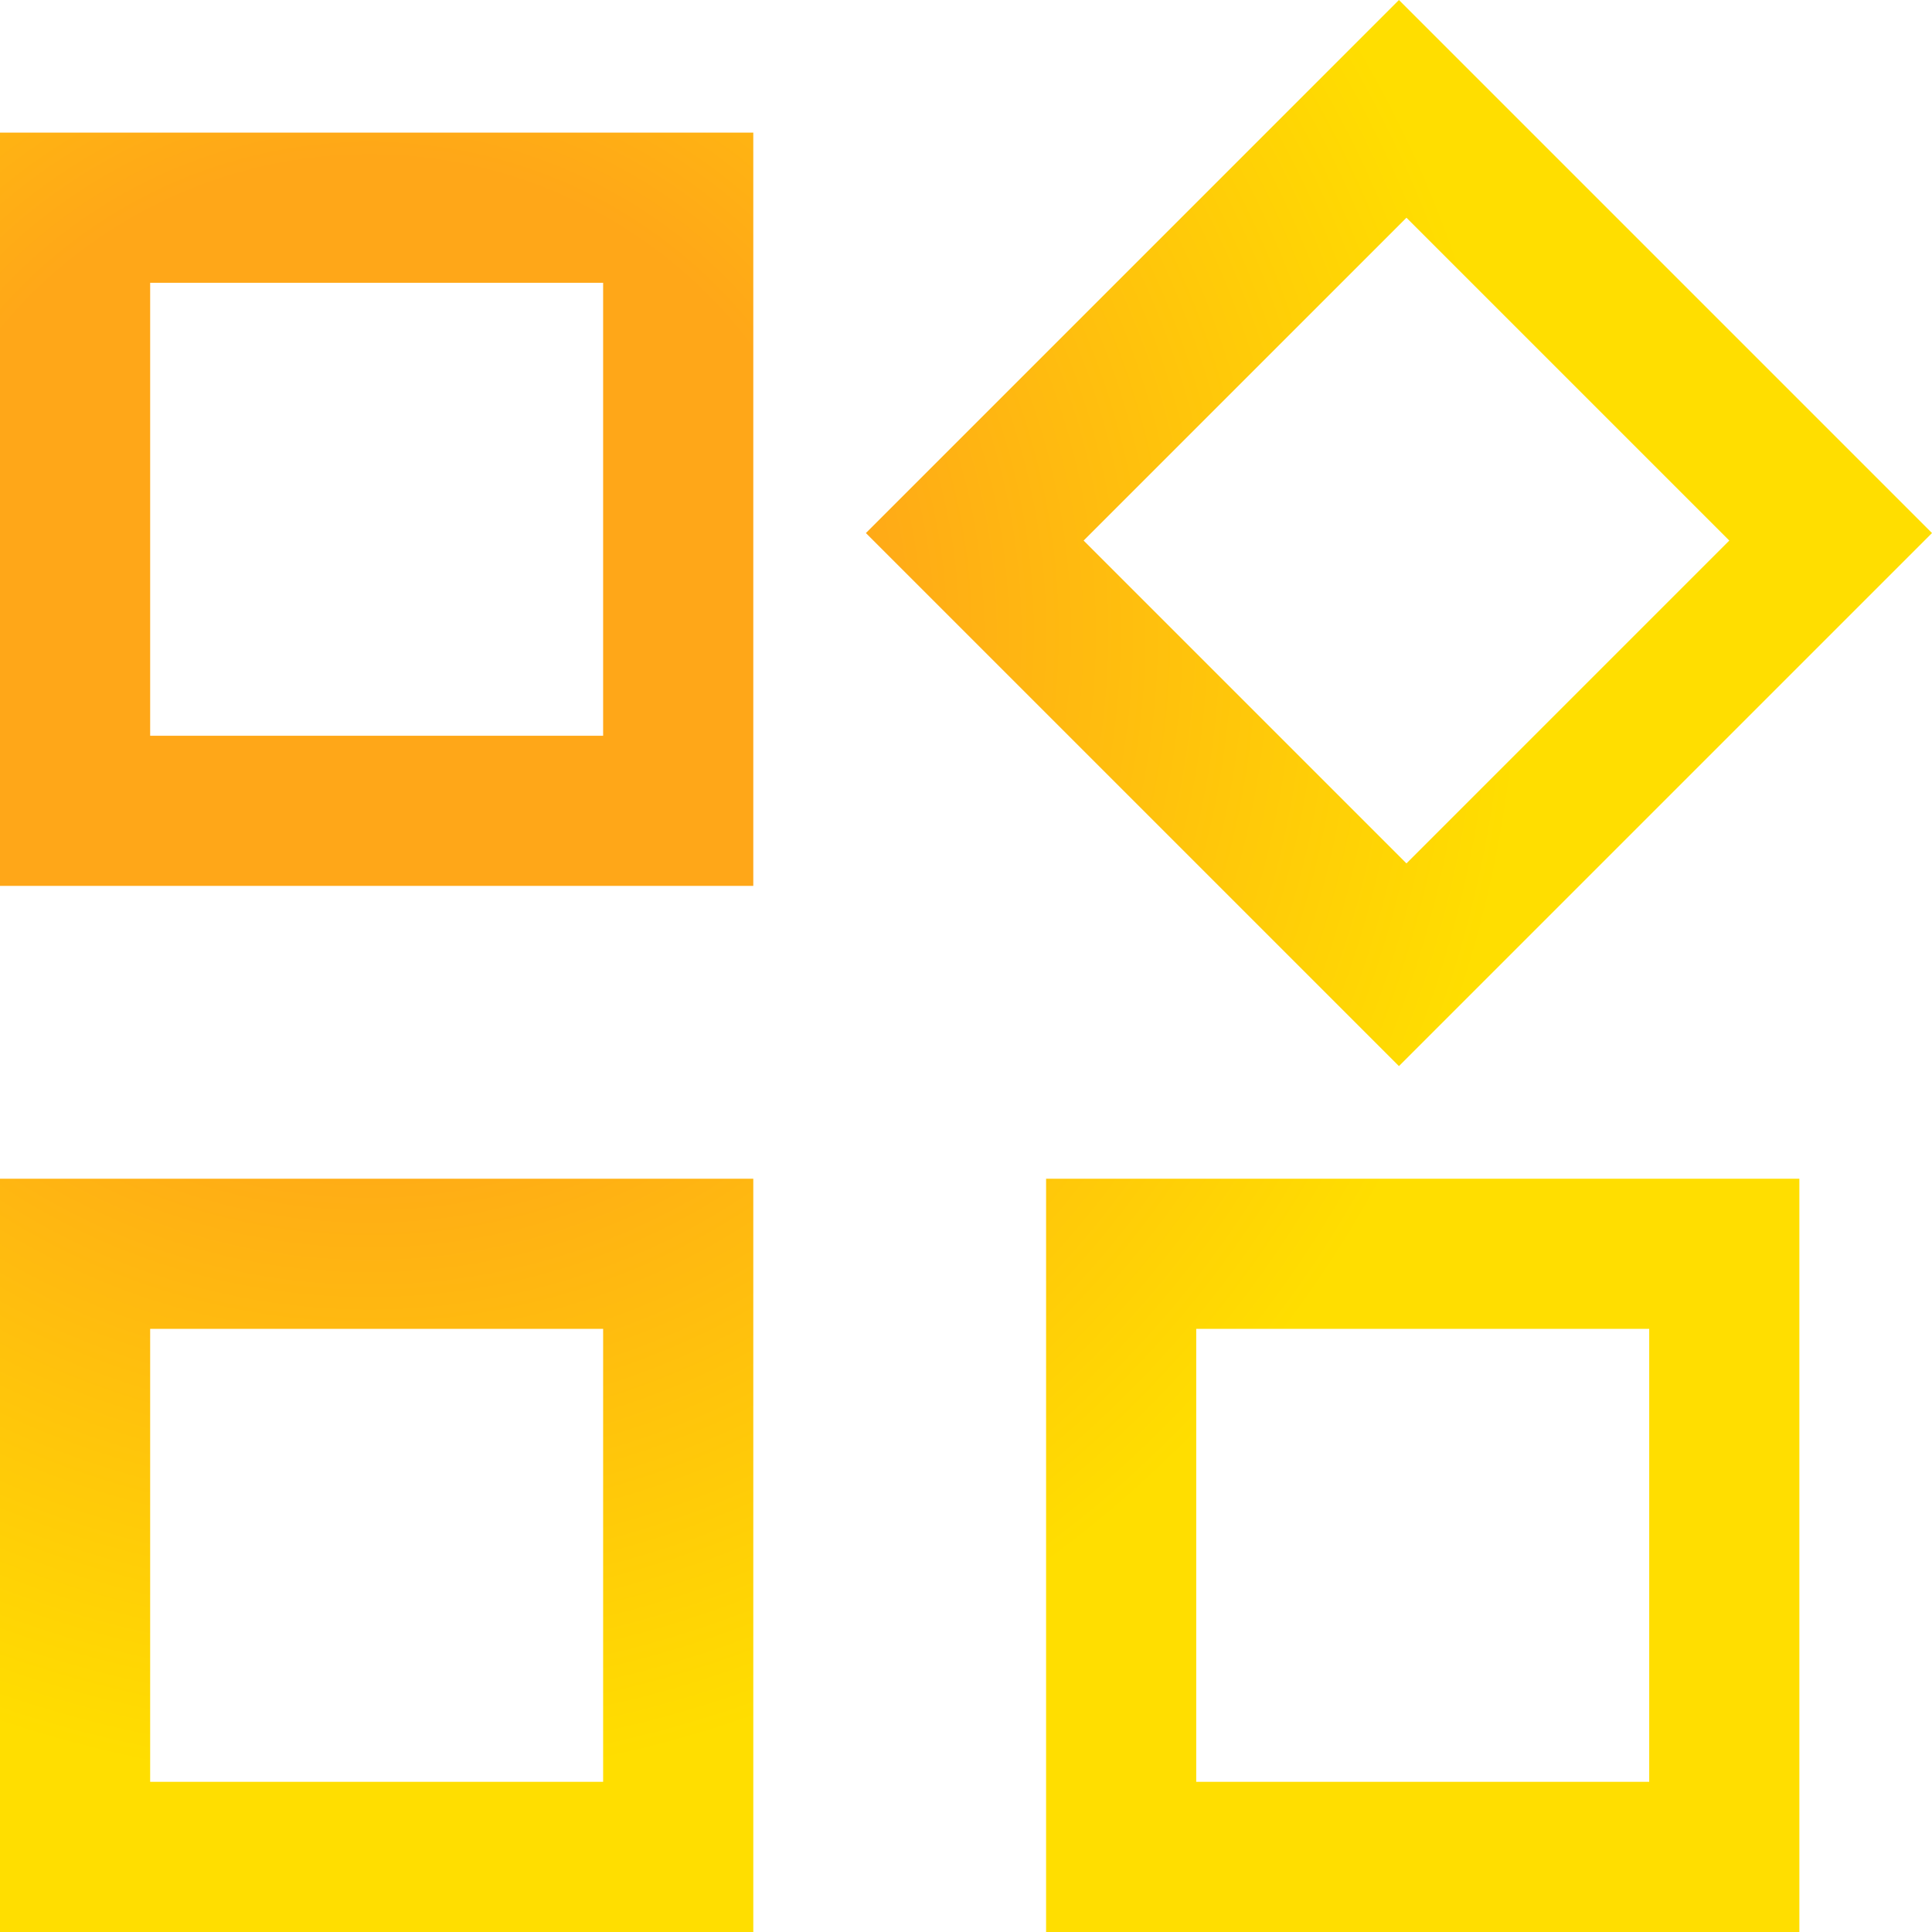
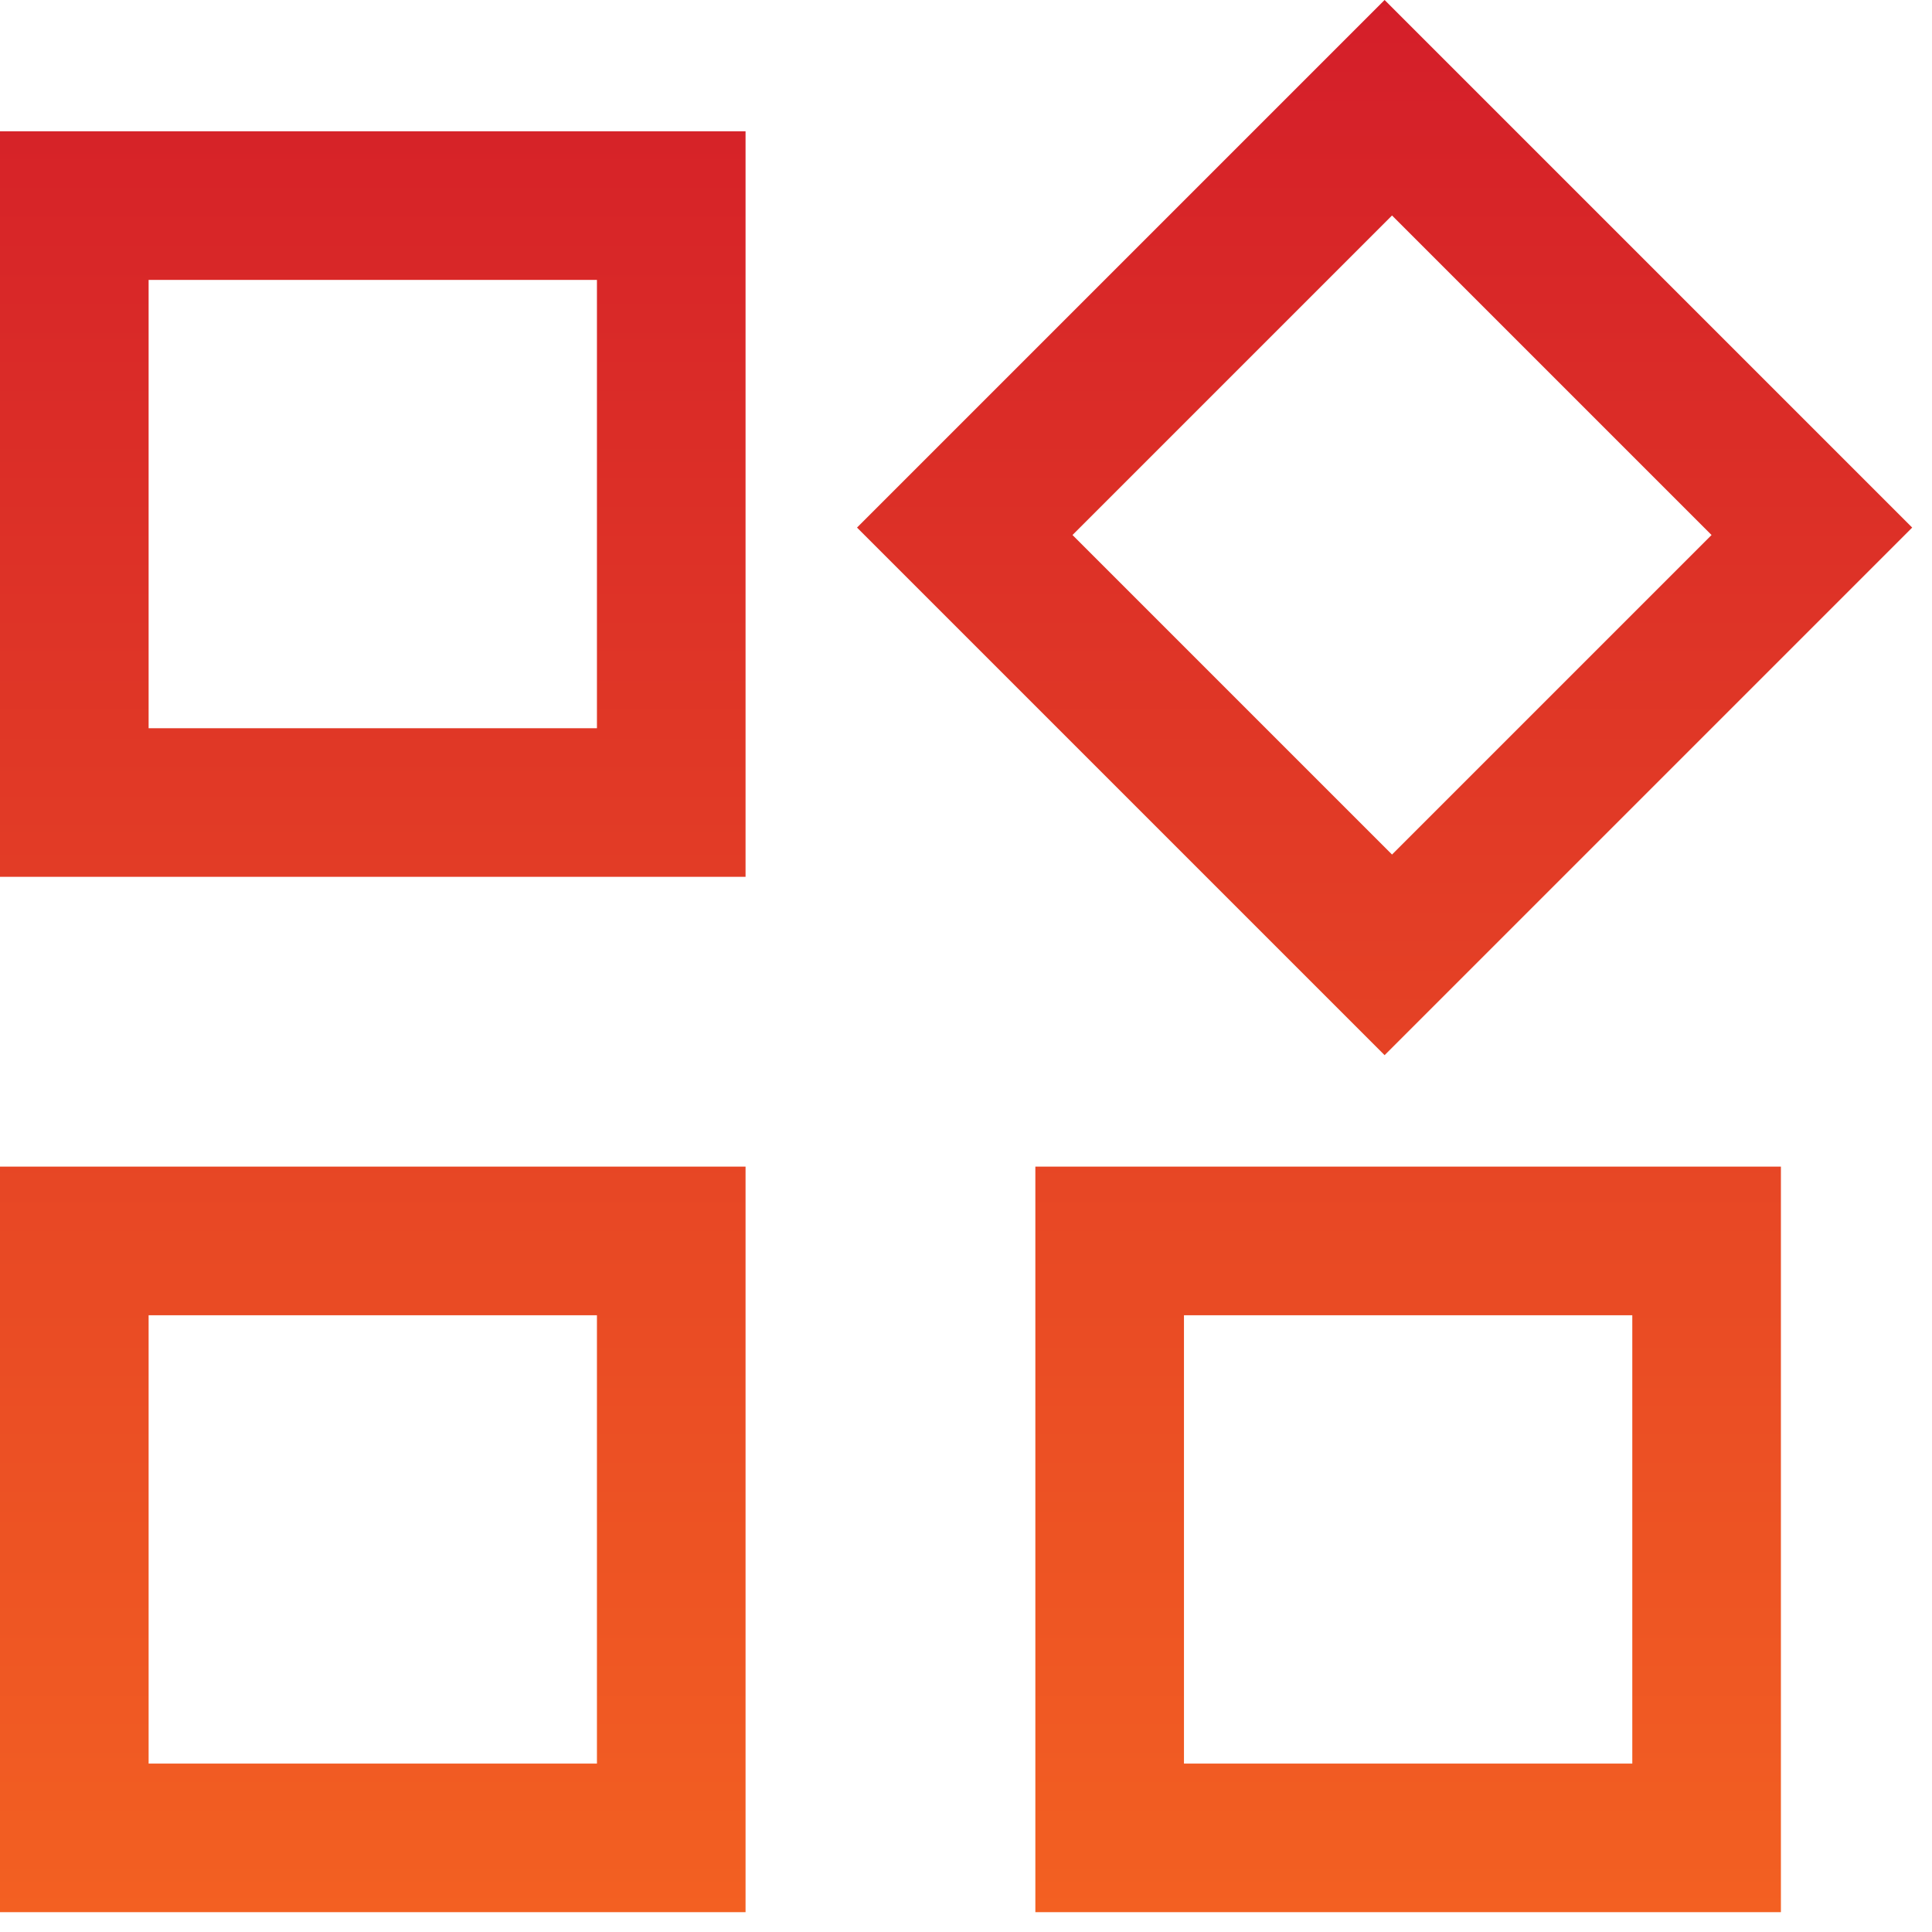
- <svg xmlns="http://www.w3.org/2000/svg" width="101" height="101" viewBox="0 0 101 101" fill="none">
-   <path d="M73.133 55.733L45.267 27.867L73.133 0L101 27.867L73.133 55.733ZM0 46.313V6.934H39.38V46.313H0ZM54.687 101V61.62H94.066V101H54.687ZM0 101V61.62H39.38V81.31V101H0ZM7.85 38.464H31.53V14.784H7.85V38.464ZM73.526 45.136L90.403 28.259L73.526 11.382L56.649 28.259L73.526 45.136ZM62.536 93.15H86.216V69.47H62.536V93.15ZM7.85 93.15H31.53V69.47H7.85V93.15Z" fill="url(#paint0_radial_14_24)" />
+ <svg xmlns="http://www.w3.org/2000/svg" width="39" height="39" viewBox="0 0 39 39" fill="none">
+   <path d="M27.95 21.3L17.3 10.65L27.95 0L38.6 10.65L27.95 21.3ZM0 17.7V2.65H15.05V17.7H0ZM20.9 38.6V23.55H35.95V38.6H20.9ZM0 38.6V23.55H15.05V31.075V38.6H0ZM3 14.7H12.05V5.65H3V14.7ZM28.1 17.25L34.55 10.8L28.1 4.35L21.65 10.8L28.1 17.25ZM23.9 35.6H32.95V26.55H23.9V35.6ZM3 35.6H12.05V26.55H3V35.6Z" fill="url(#paint0_linear_38_91)" />
  <defs>
-     <radialGradient id="paint0_radial_14_24" cx="0" cy="0" r="1" gradientUnits="userSpaceOnUse" gradientTransform="translate(19 33.5) rotate(46.0051) scale(60.4669)">
-       <stop offset="0.409" stop-color="#FFA718" />
-       <stop offset="1" stop-color="#FFDE00" />
-     </radialGradient>
+     <linearGradient id="paint0_linear_38_91" x1="19.3" y1="0" x2="19.3" y2="38.6" gradientUnits="userSpaceOnUse">
+       <stop stop-color="#D41E29" />
+       <stop offset="1" stop-color="#F36022" />
+     </linearGradient>
  </defs>
</svg>
